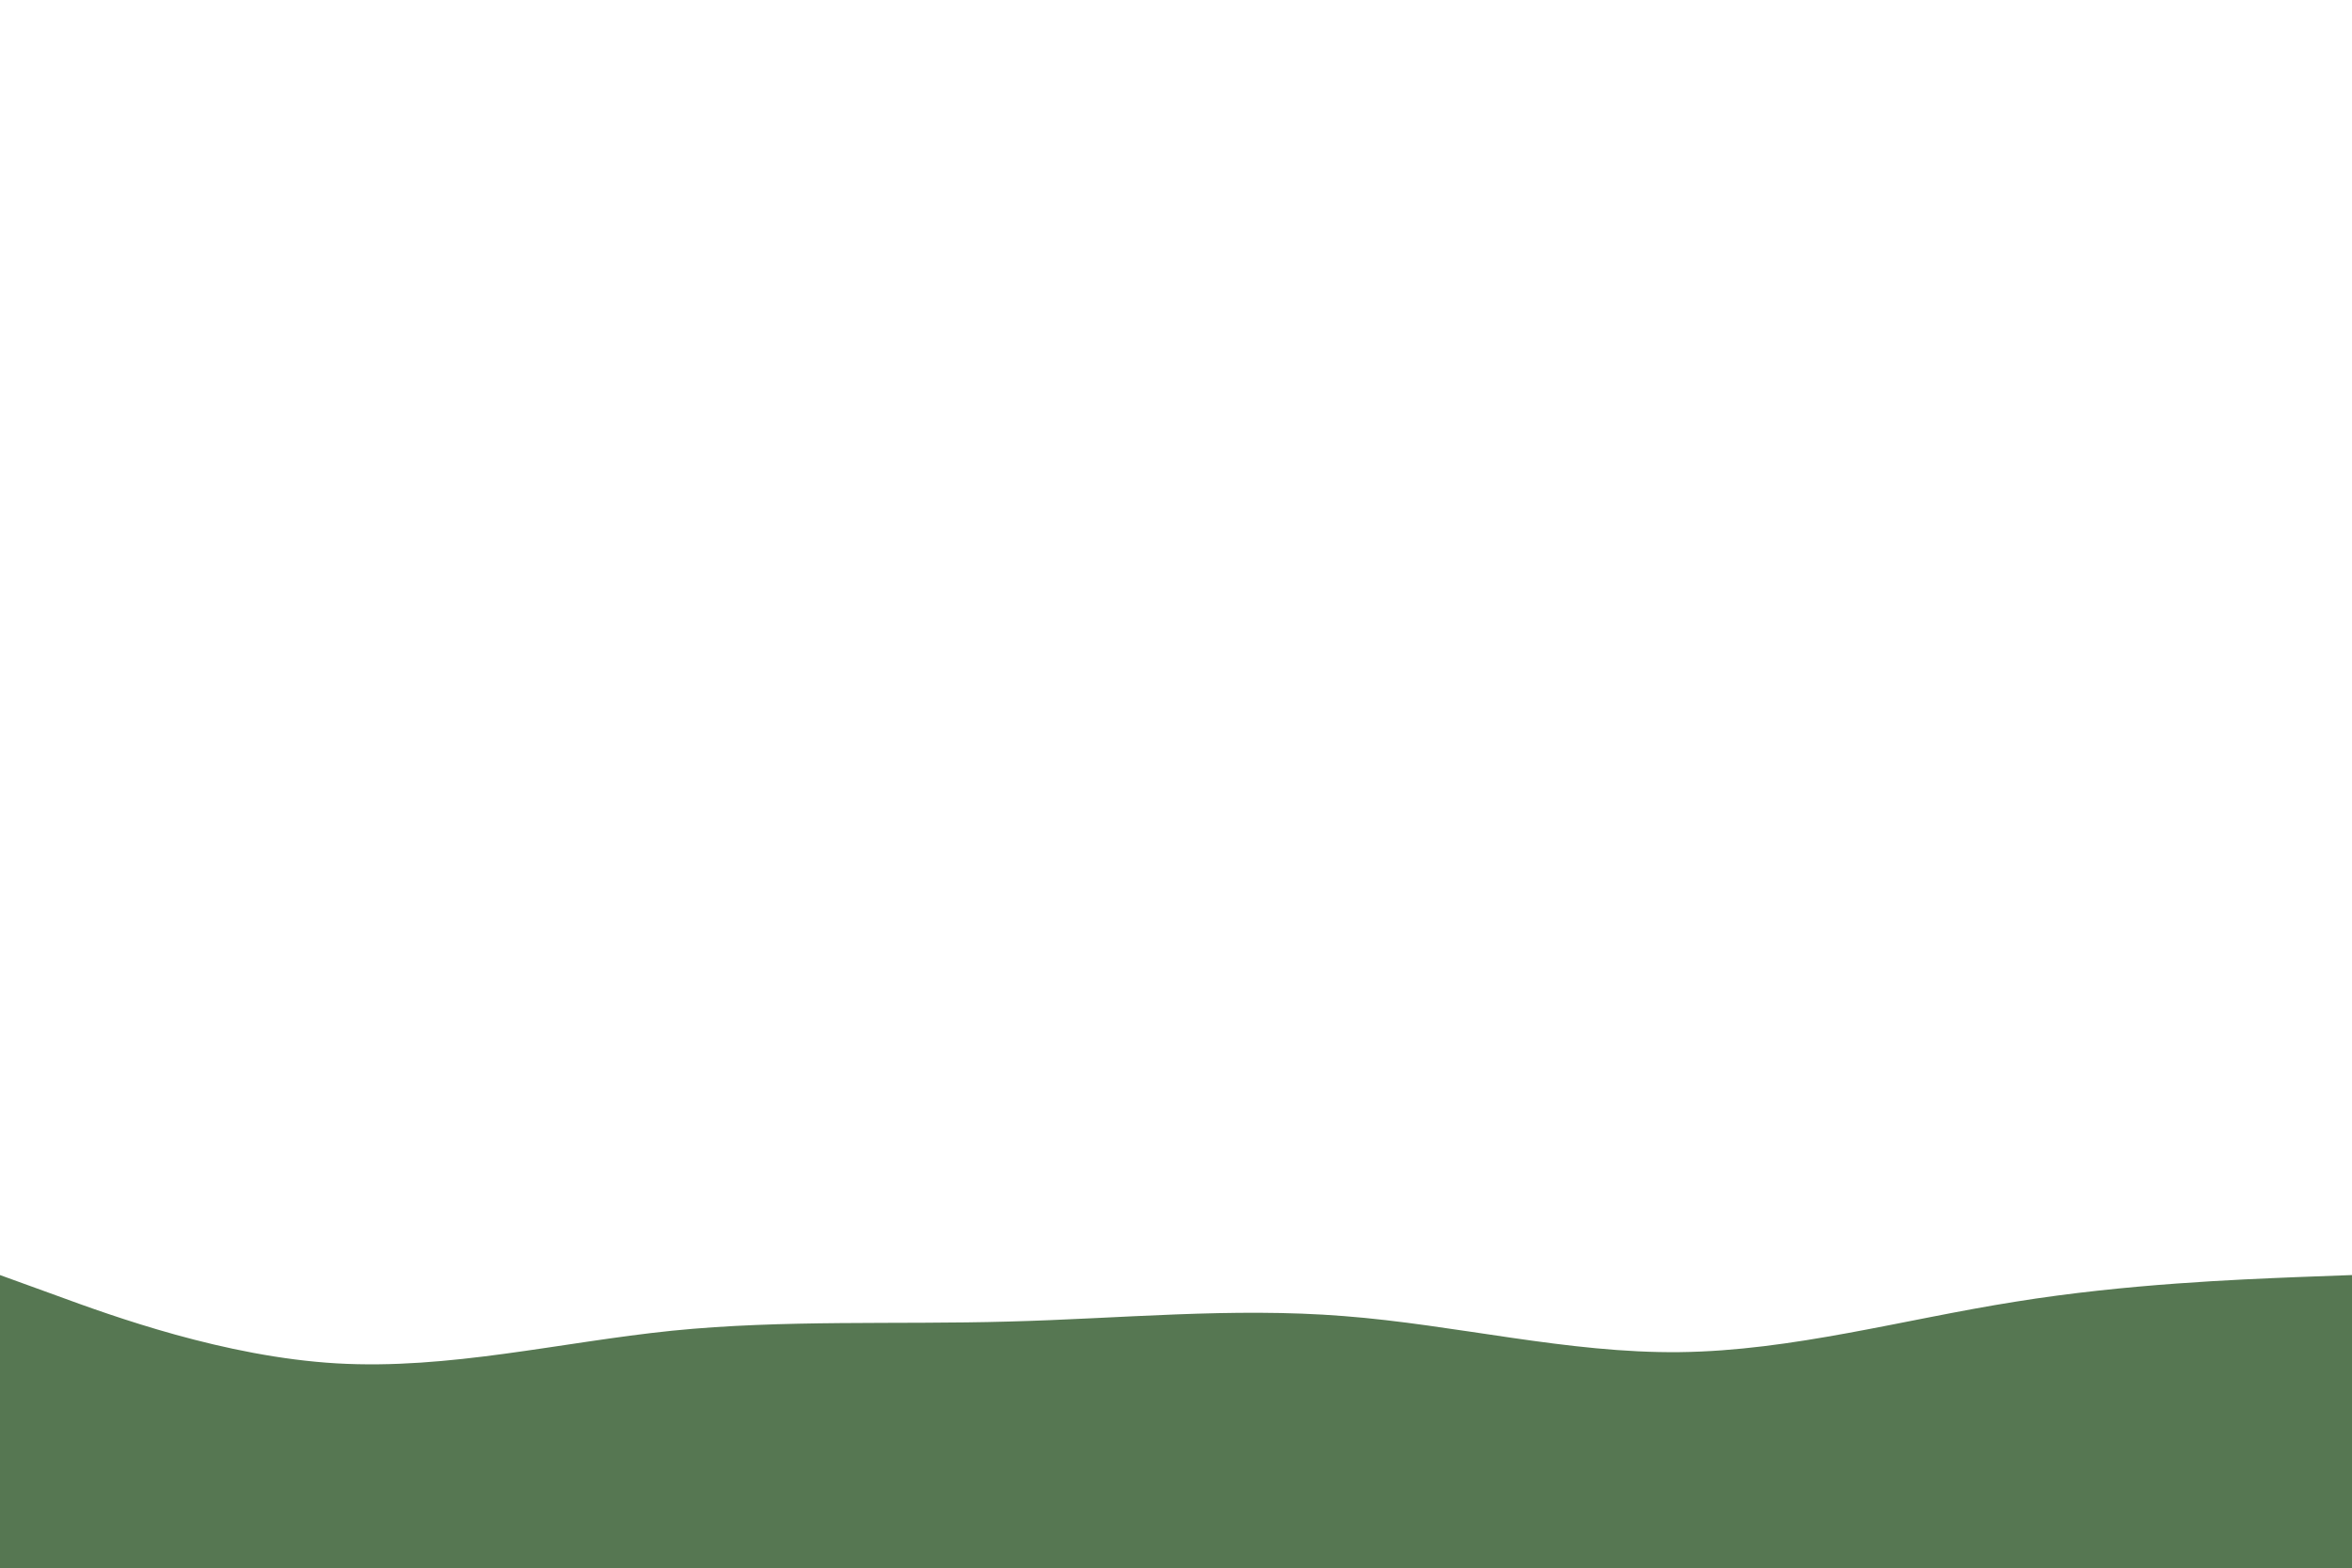
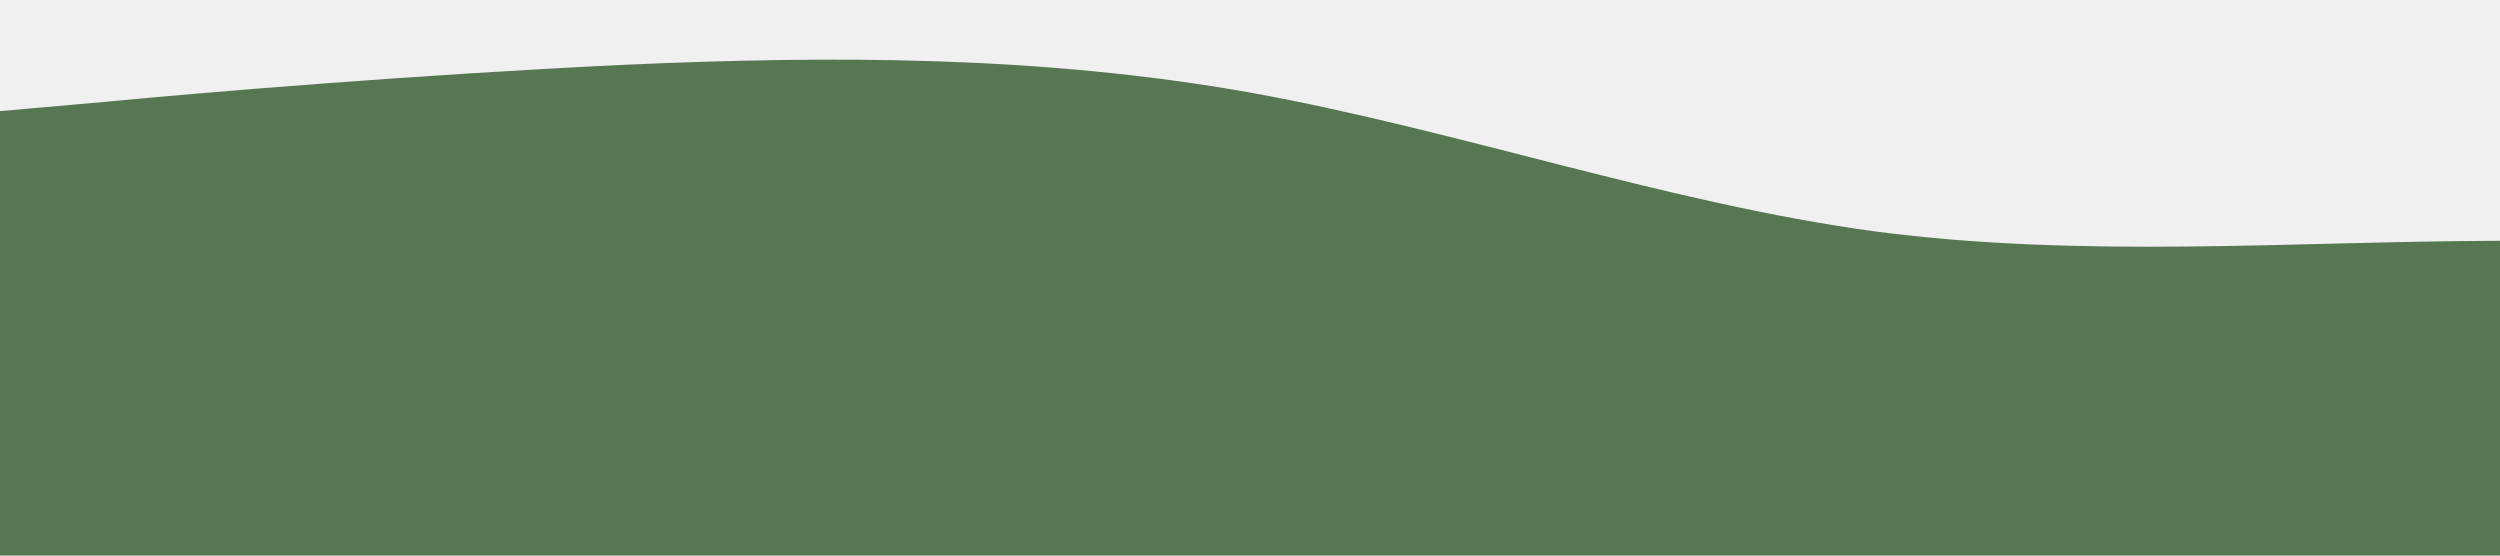
- <svg xmlns="http://www.w3.org/2000/svg" id="visual" viewBox="0 0 900 600" width="900" height="600" version="1.1">
-   <rect x="0" y="0" width="900" height="600" fill="#ffffff" />
-   <path d="M0 488L21.5 495.8C43 503.7 86 519.3 128.8 521.8C171.7 524.3 214.3 513.7 257.2 509.3C300 505 343 507 385.8 505.8C428.7 504.7 471.3 500.3 514.2 503.7C557 507 600 518 642.8 517.5C685.7 517 728.3 505 771.2 498.2C814 491.3 857 489.7 878.5 488.8L900 488L900 601L878.5 601C857 601 814 601 771.2 601C728.3 601 685.7 601 642.8 601C600 601 557 601 514.2 601C471.3 601 428.7 601 385.8 601C343 601 300 601 257.2 601C214.3 601 171.7 601 128.8 601C86 601 43 601 21.5 601L0 601Z" fill="#567752" stroke-linecap="round" stroke-linejoin="miter" />
+ <svg xmlns="http://www.w3.org/2000/svg" id="wave" style="transform:rotate(0deg); transition: 0.3s" viewBox="0 0 1440 320" version="1.1">
+   <defs>
+     <linearGradient id="sw-gradient-0" x1="0" x2="0" y1="1" y2="0">
+       <stop stop-color="#567752" offset="0%" />
+       <stop stop-color="#567752" offset="100%" />
+     </linearGradient>
+   </defs>
+   <path style="transform:translate(0, 0px); opacity:1" fill="url(#sw-gradient-0)" d="M0,64L60,58.7C120,53,240,43,360,37.3C480,32,600,32,720,53.3C840,75,960,117,1080,133.3C1200,149,1320,139,1440,138.7C1560,139,1680,149,1800,154.7C1920,160,2040,160,2160,165.3C2280,171,2400,181,2520,186.7C2640,192,2760,192,2880,192C3000,192,3120,192,3240,176C3360,160,3480,128,3600,112C3720,96,3840,96,3960,80C4080,64,4200,32,4320,58.7C4440,85,4560,171,4680,213.3C4800,256,4920,256,5040,250.7C5160,245,5280,235,5400,224C5520,213,5640,203,5760,197.3C5880,192,6000,192,6120,208C6240,224,6360,256,6480,256C6600,256,6720,224,6840,181.3C6960,139,7080,85,7200,80C7320,75,7440,117,7560,160C7680,203,7800,245,7920,218.7C8040,192,8160,96,8280,64C8400,32,8520,64,8580,80L8640,96L8640,320L8580,320C8520,320,8400,320,8280,320C8160,320,8040,320,7920,320C7800,320,7680,320,7560,320C7440,320,7320,320,7200,320C7080,320,6960,320,6840,320C6720,320,6600,320,6480,320C6360,320,6240,320,6120,320C6000,320,5880,320,5760,320C5640,320,5520,320,5400,320C5280,320,5160,320,5040,320C4920,320,4800,320,4680,320C4560,320,4440,320,4320,320C4200,320,4080,320,3960,320C3840,320,3720,320,3600,320C3480,320,3360,320,3240,320C3120,320,3000,320,2880,320C2760,320,2640,320,2520,320C2400,320,2280,320,2160,320C2040,320,1920,320,1800,320C1680,320,1560,320,1440,320C1320,320,1200,320,1080,320C960,320,840,320,720,320C600,320,480,320,360,320C240,320,120,320,60,320L0,320Z" />
</svg>
